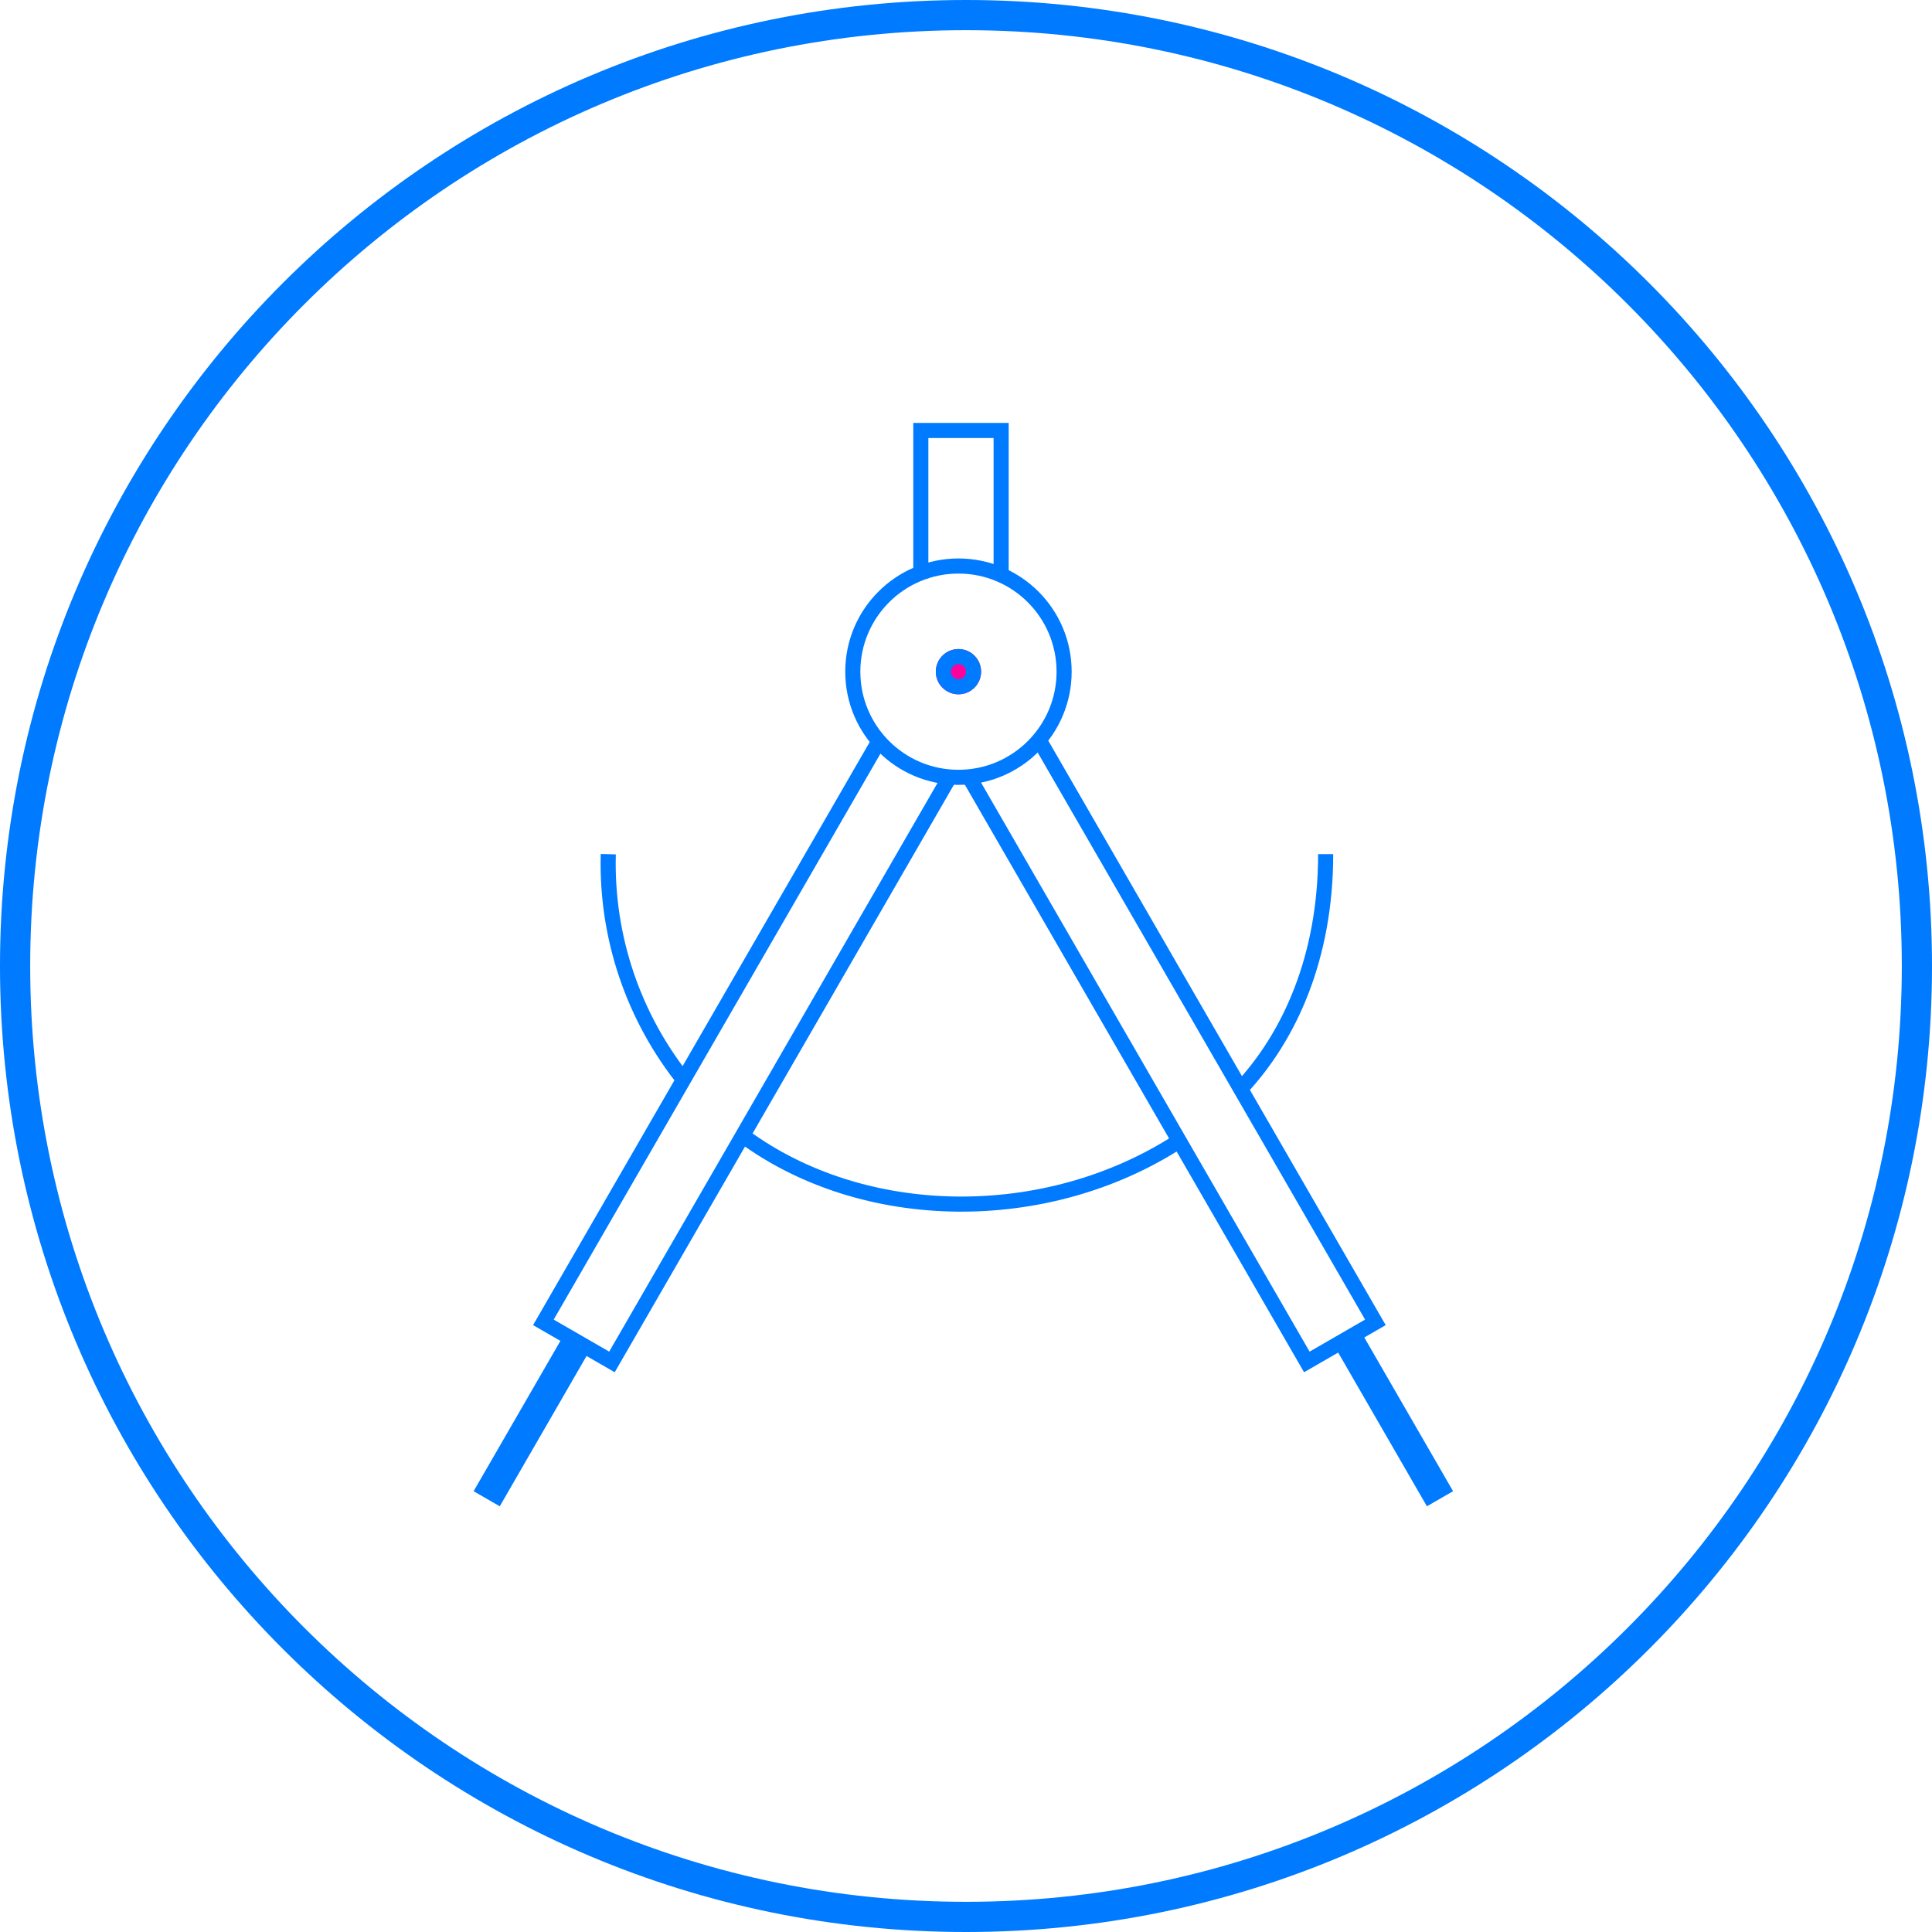
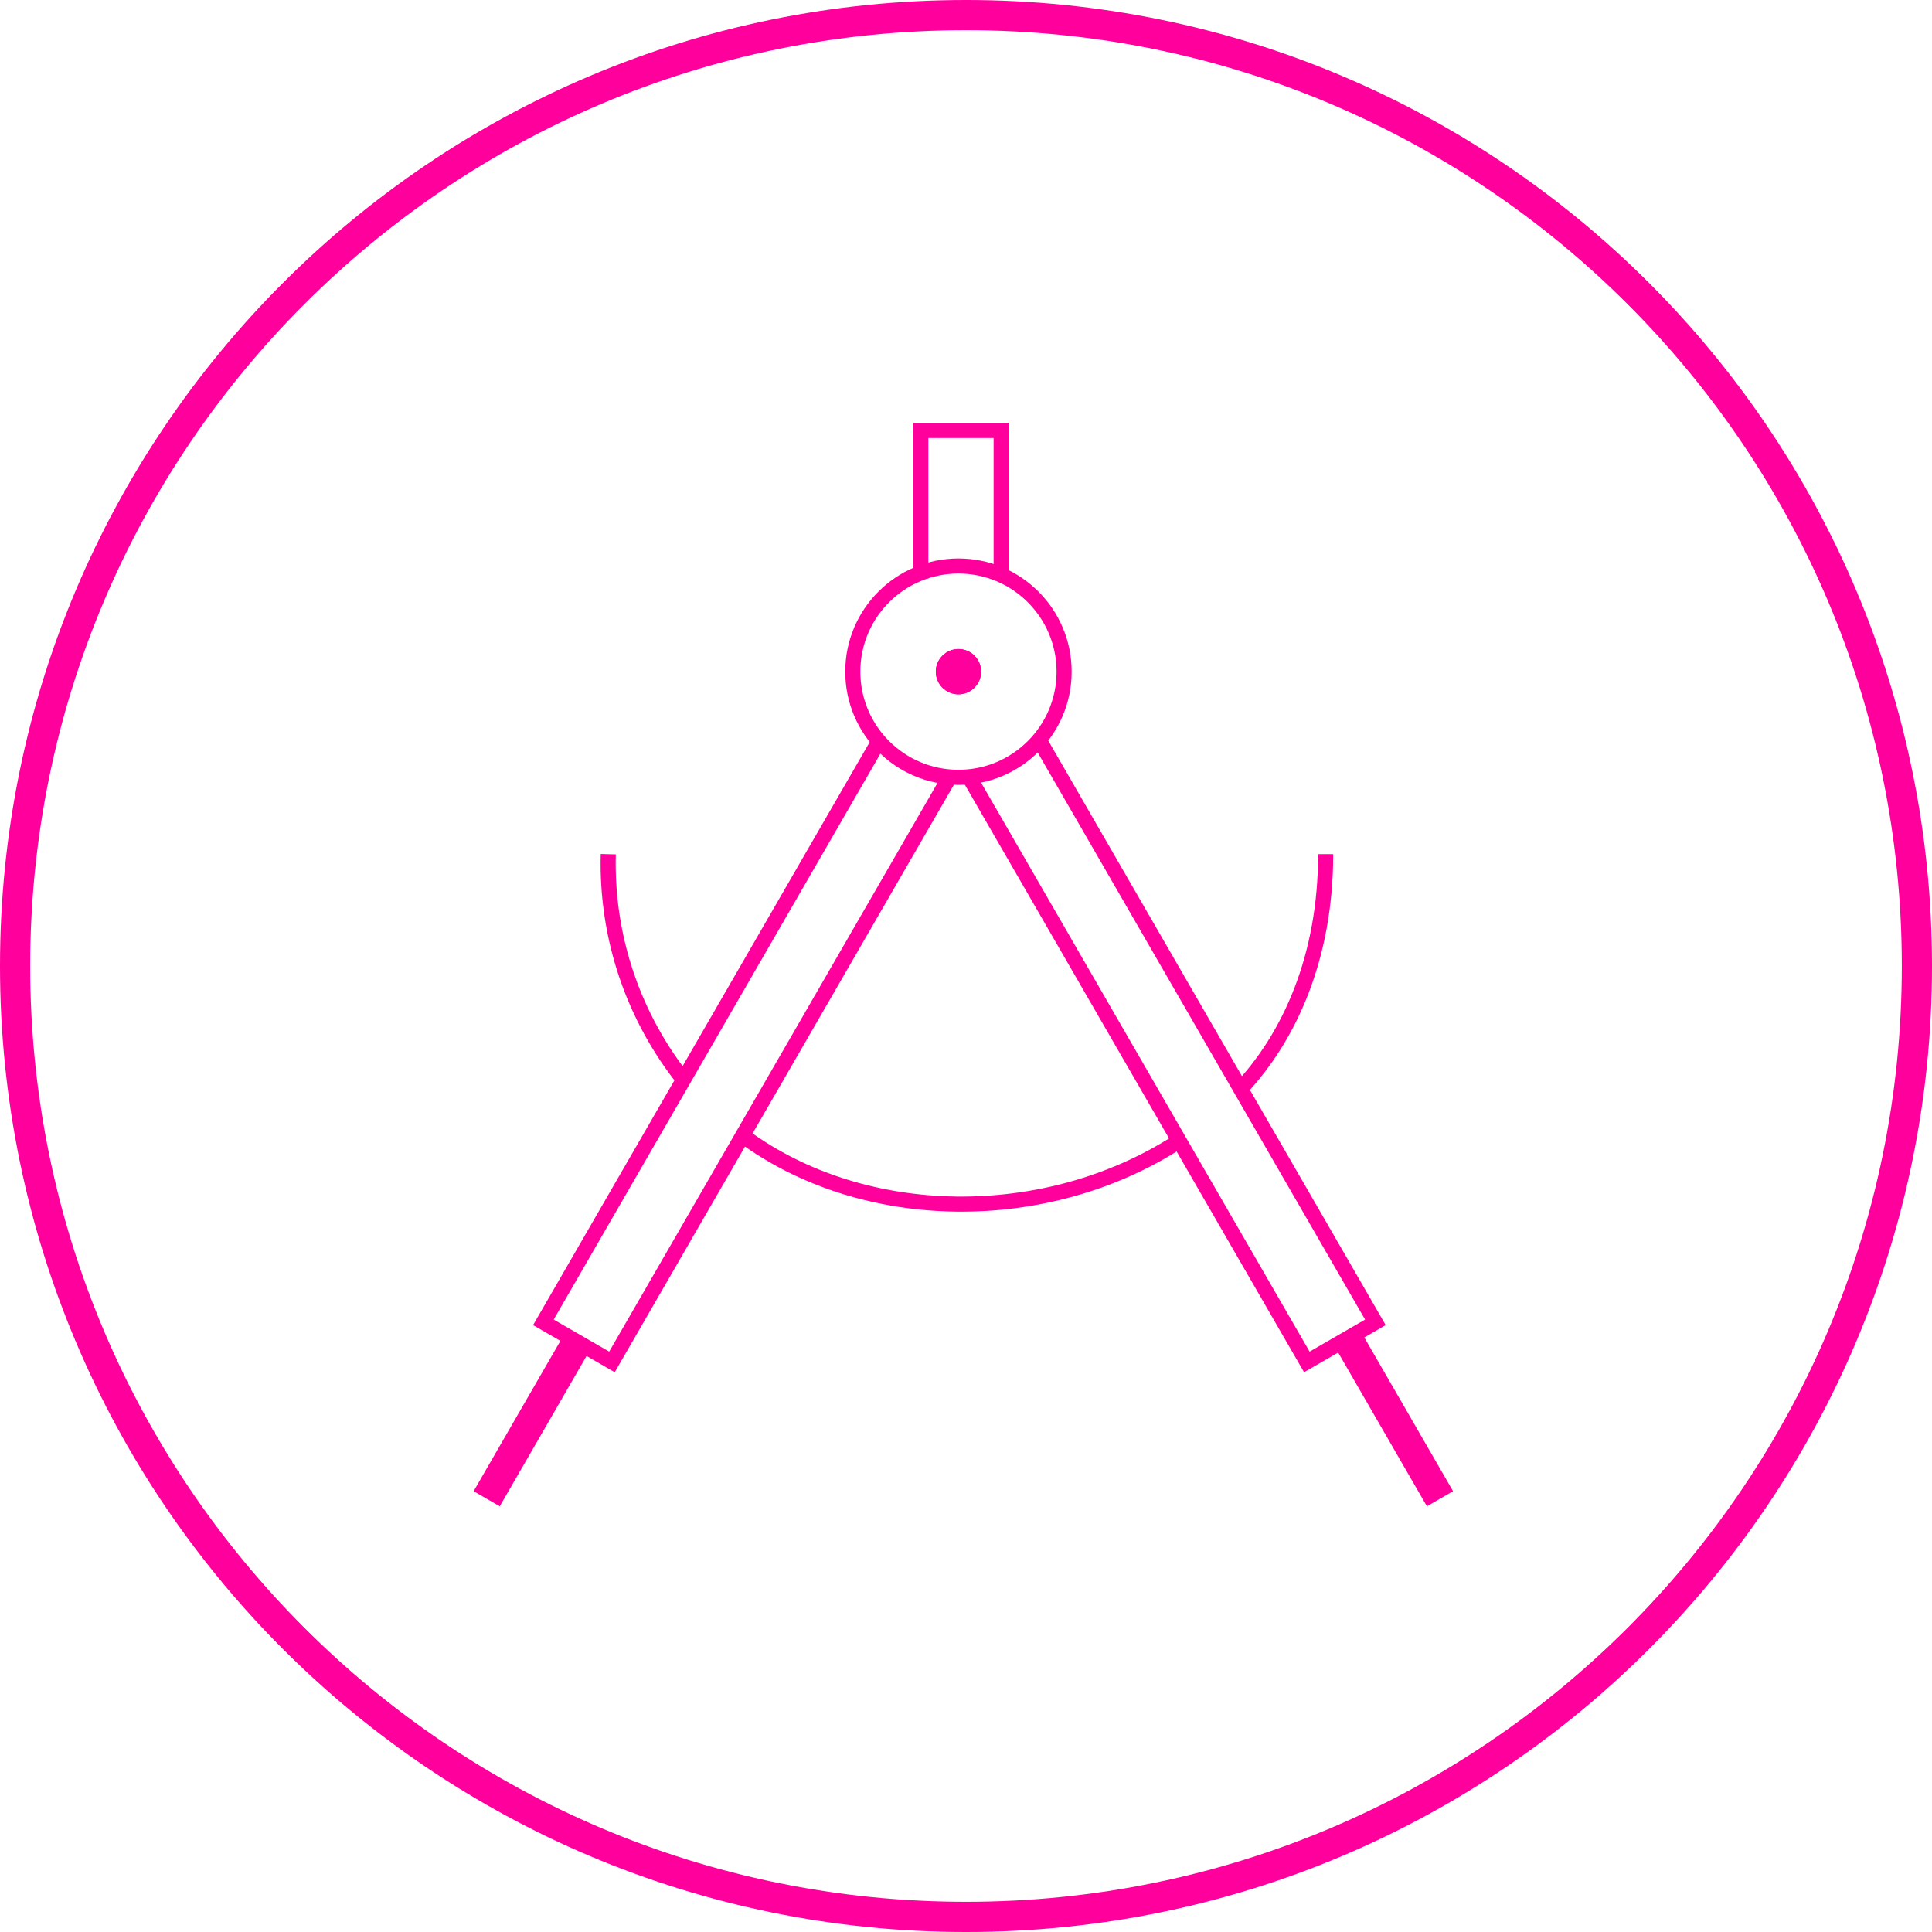
<svg xmlns="http://www.w3.org/2000/svg" viewBox="3452 735 128 128">
  <defs>
    <style>
      .cls-1, .cls-2, .cls-5 {
        fill: none;
      }

      .cls-1, .cls-2, .cls-3 {
-         stroke: #007AFF;
+         stroke: #FF009D;
      }

      .cls-1 {
        stroke-width: 2px;
      }

      .cls-3 {
        fill: #ff009d;
      }

      .cls-4 {
        stroke: none;
      }
    </style>
  </defs>
  <g id="Group_14" data-name="Group 14" transform="translate(2019)">
    <g id="Ellipse_52" data-name="Ellipse 52" class="cls-1" transform="translate(1433 735)">
      <circle class="cls-4" cx="64" cy="64" r="64" />
      <circle class="cls-5" cx="64" cy="64" r="63" />
    </g>
    <g id="Ellipse_53" data-name="Ellipse 53" class="cls-2" transform="translate(1489 772)">
      <circle class="cls-4" cx="7.5" cy="7.5" r="7.5" />
      <circle class="cls-5" cx="7.5" cy="7.5" r="7" />
    </g>
    <path id="Path_50" data-name="Path 50" class="cls-2" d="M.5.007h9.8V5.328H.5" transform="translate(1494 773.82) rotate(-90)" />
    <path id="Path_51" data-name="Path 51" class="cls-2" d="M.5.5H45.321V5.746H.5" transform="translate(1501.896 783.11) rotate(60)" />
    <path id="Path_52" data-name="Path 52" class="cls-2" d="M.5.5H45.171V5.746H.5" transform="translate(1496.562 786.363) rotate(120)" />
    <path id="Path_54" data-name="Path 54" class="cls-2" d="M3558.114,807.226c3.354-3.535,5.714-8.85,5.714-15.635" transform="translate(-2043)" />
    <path id="Path_55" data-name="Path 55" class="cls-2" d="M3525.213,810.243c8,5.912,20.093,6.039,28.85.388" transform="translate(-2043)" />
    <path id="Path_57" data-name="Path 57" class="cls-2" d="M3516.3,791.592a23.016,23.016,0,0,0,5.112,15.1" transform="translate(-2043)" />
    <path id="Path_58" data-name="Path 58" class="cls-1" d="M3514.324,823.8v12.321" transform="translate(-1933.151 1867.356) rotate(-30)" />
    <path id="Path_59" data-name="Path 59" class="cls-1" d="M3514.324,823.8v12.321" transform="translate(-1160.189 -1646.968) rotate(30)" />
    <g id="Ellipse_54" data-name="Ellipse 54" class="cls-3" transform="translate(1495 778)">
      <circle class="cls-4" cx="1.5" cy="1.5" r="1.5" />
      <circle class="cls-5" cx="1.5" cy="1.5" r="1" />
    </g>
  </g>
</svg>
